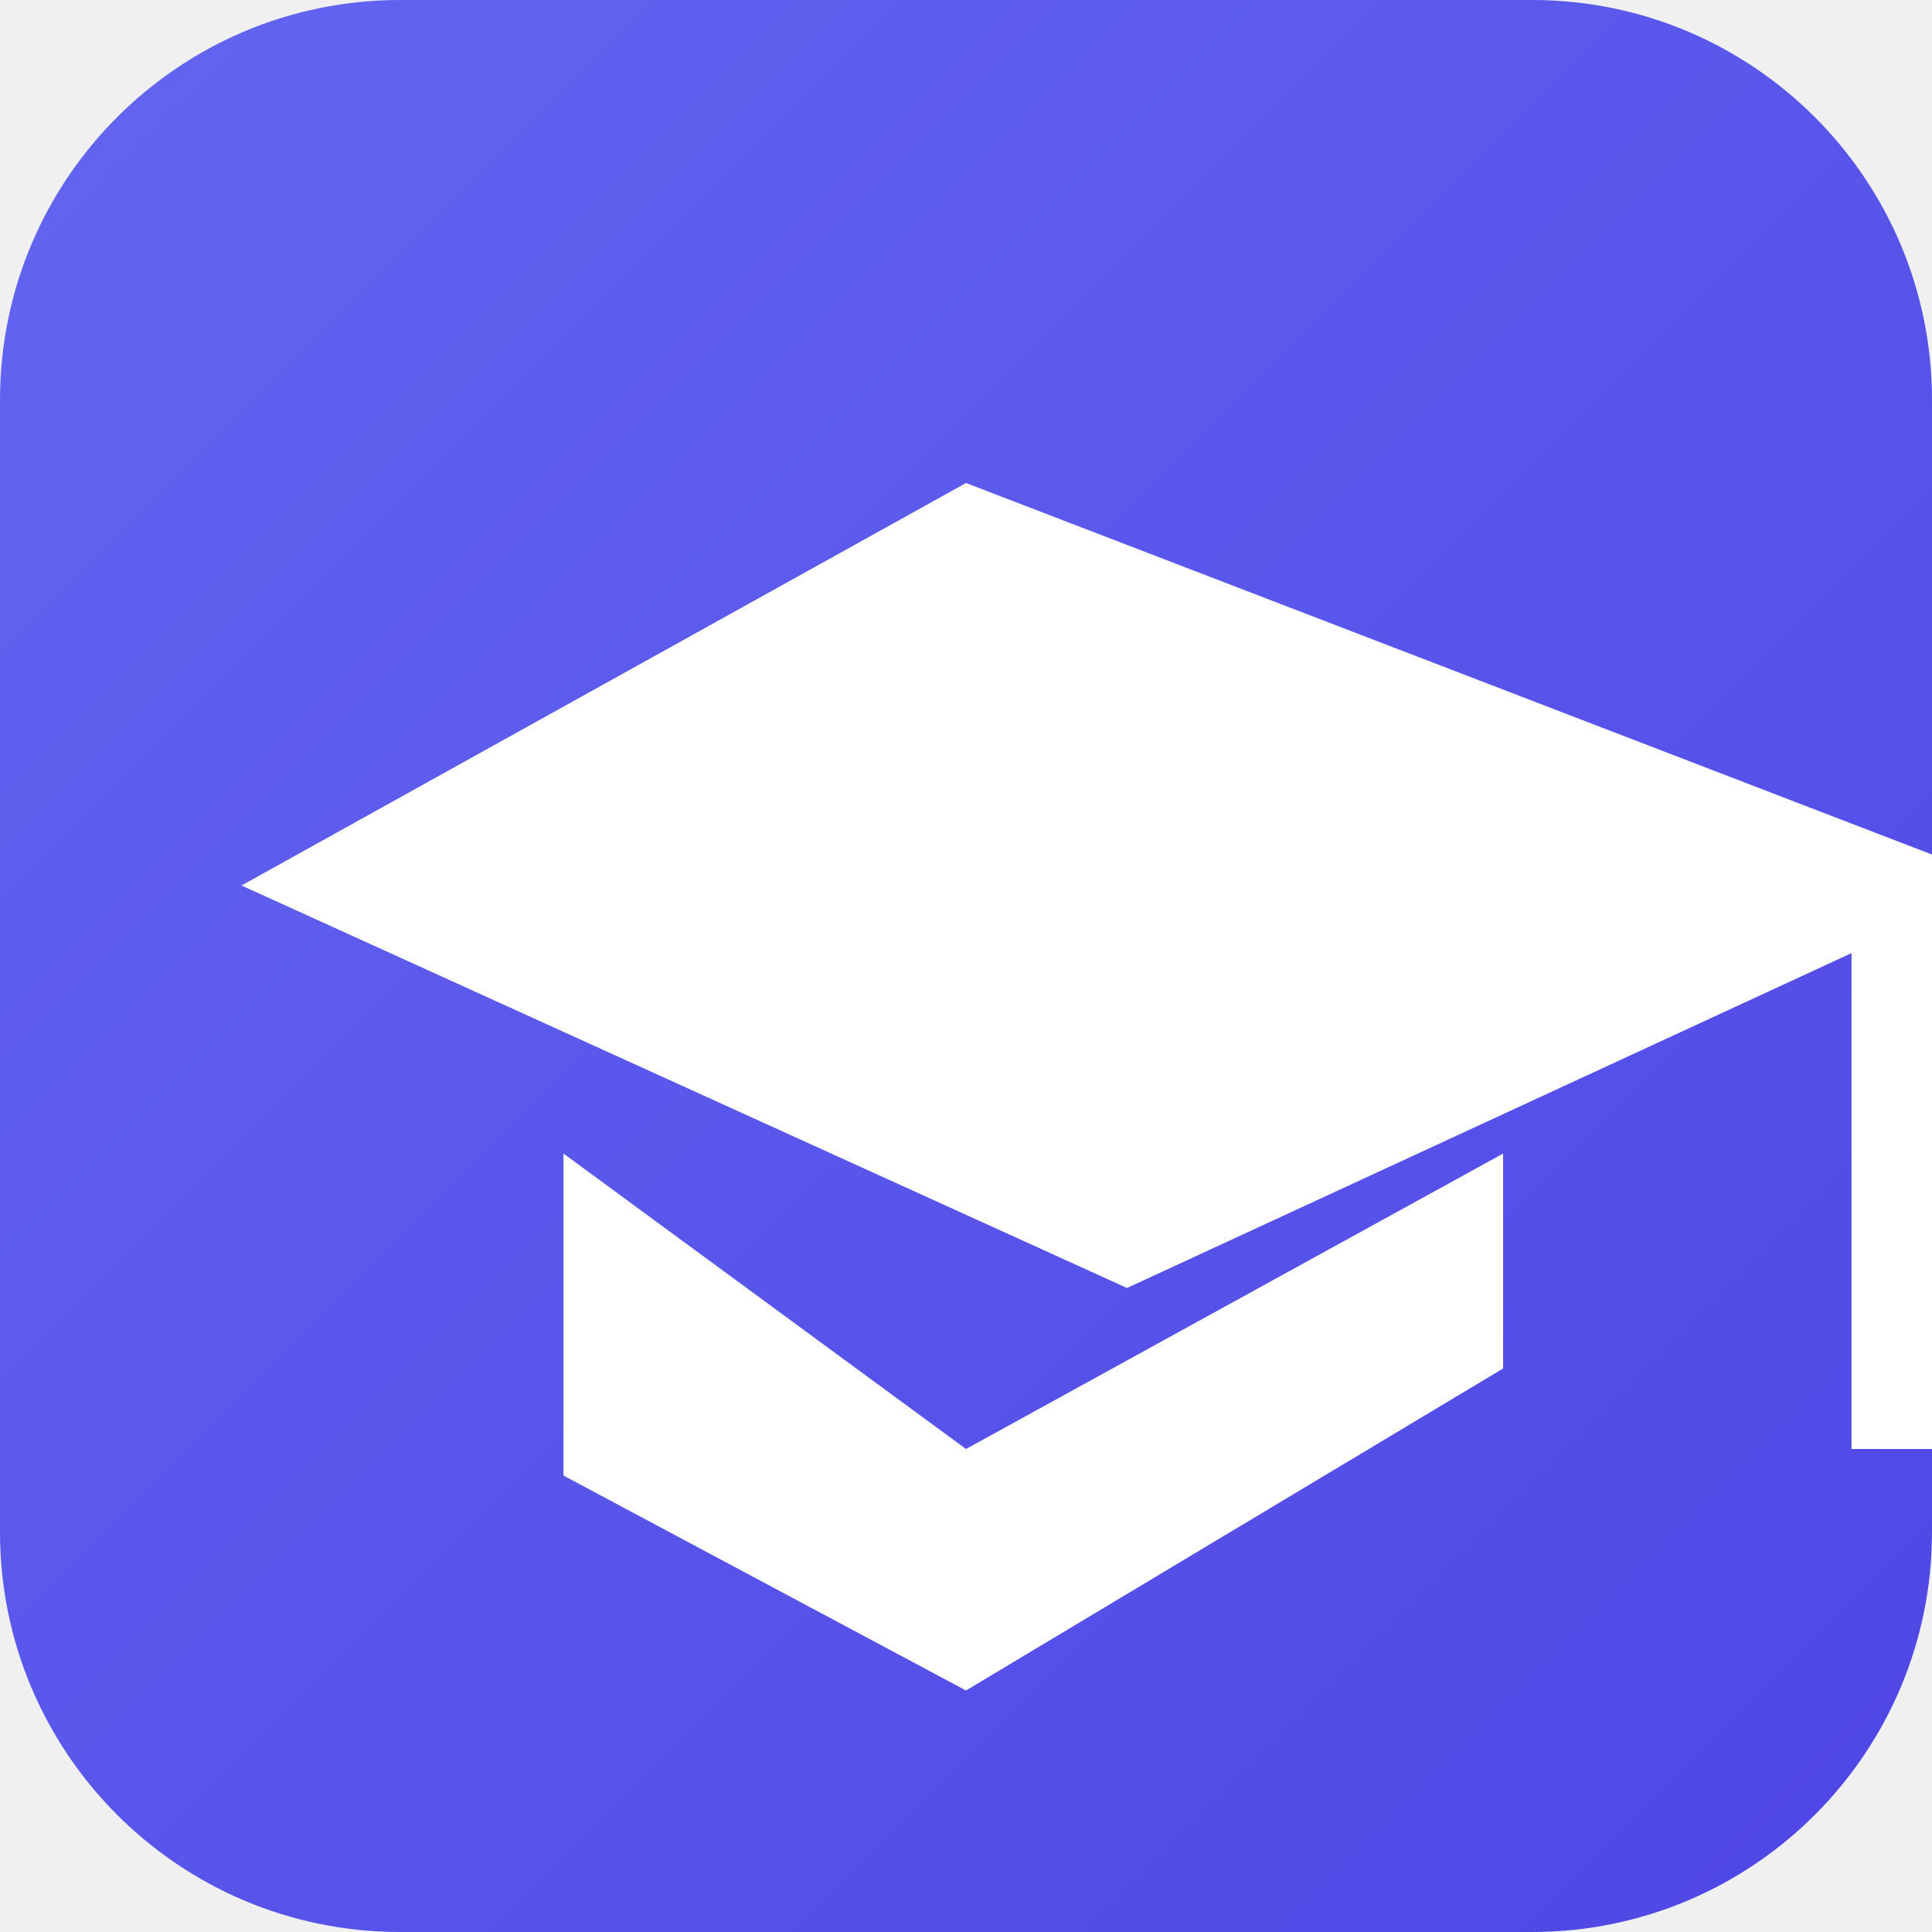
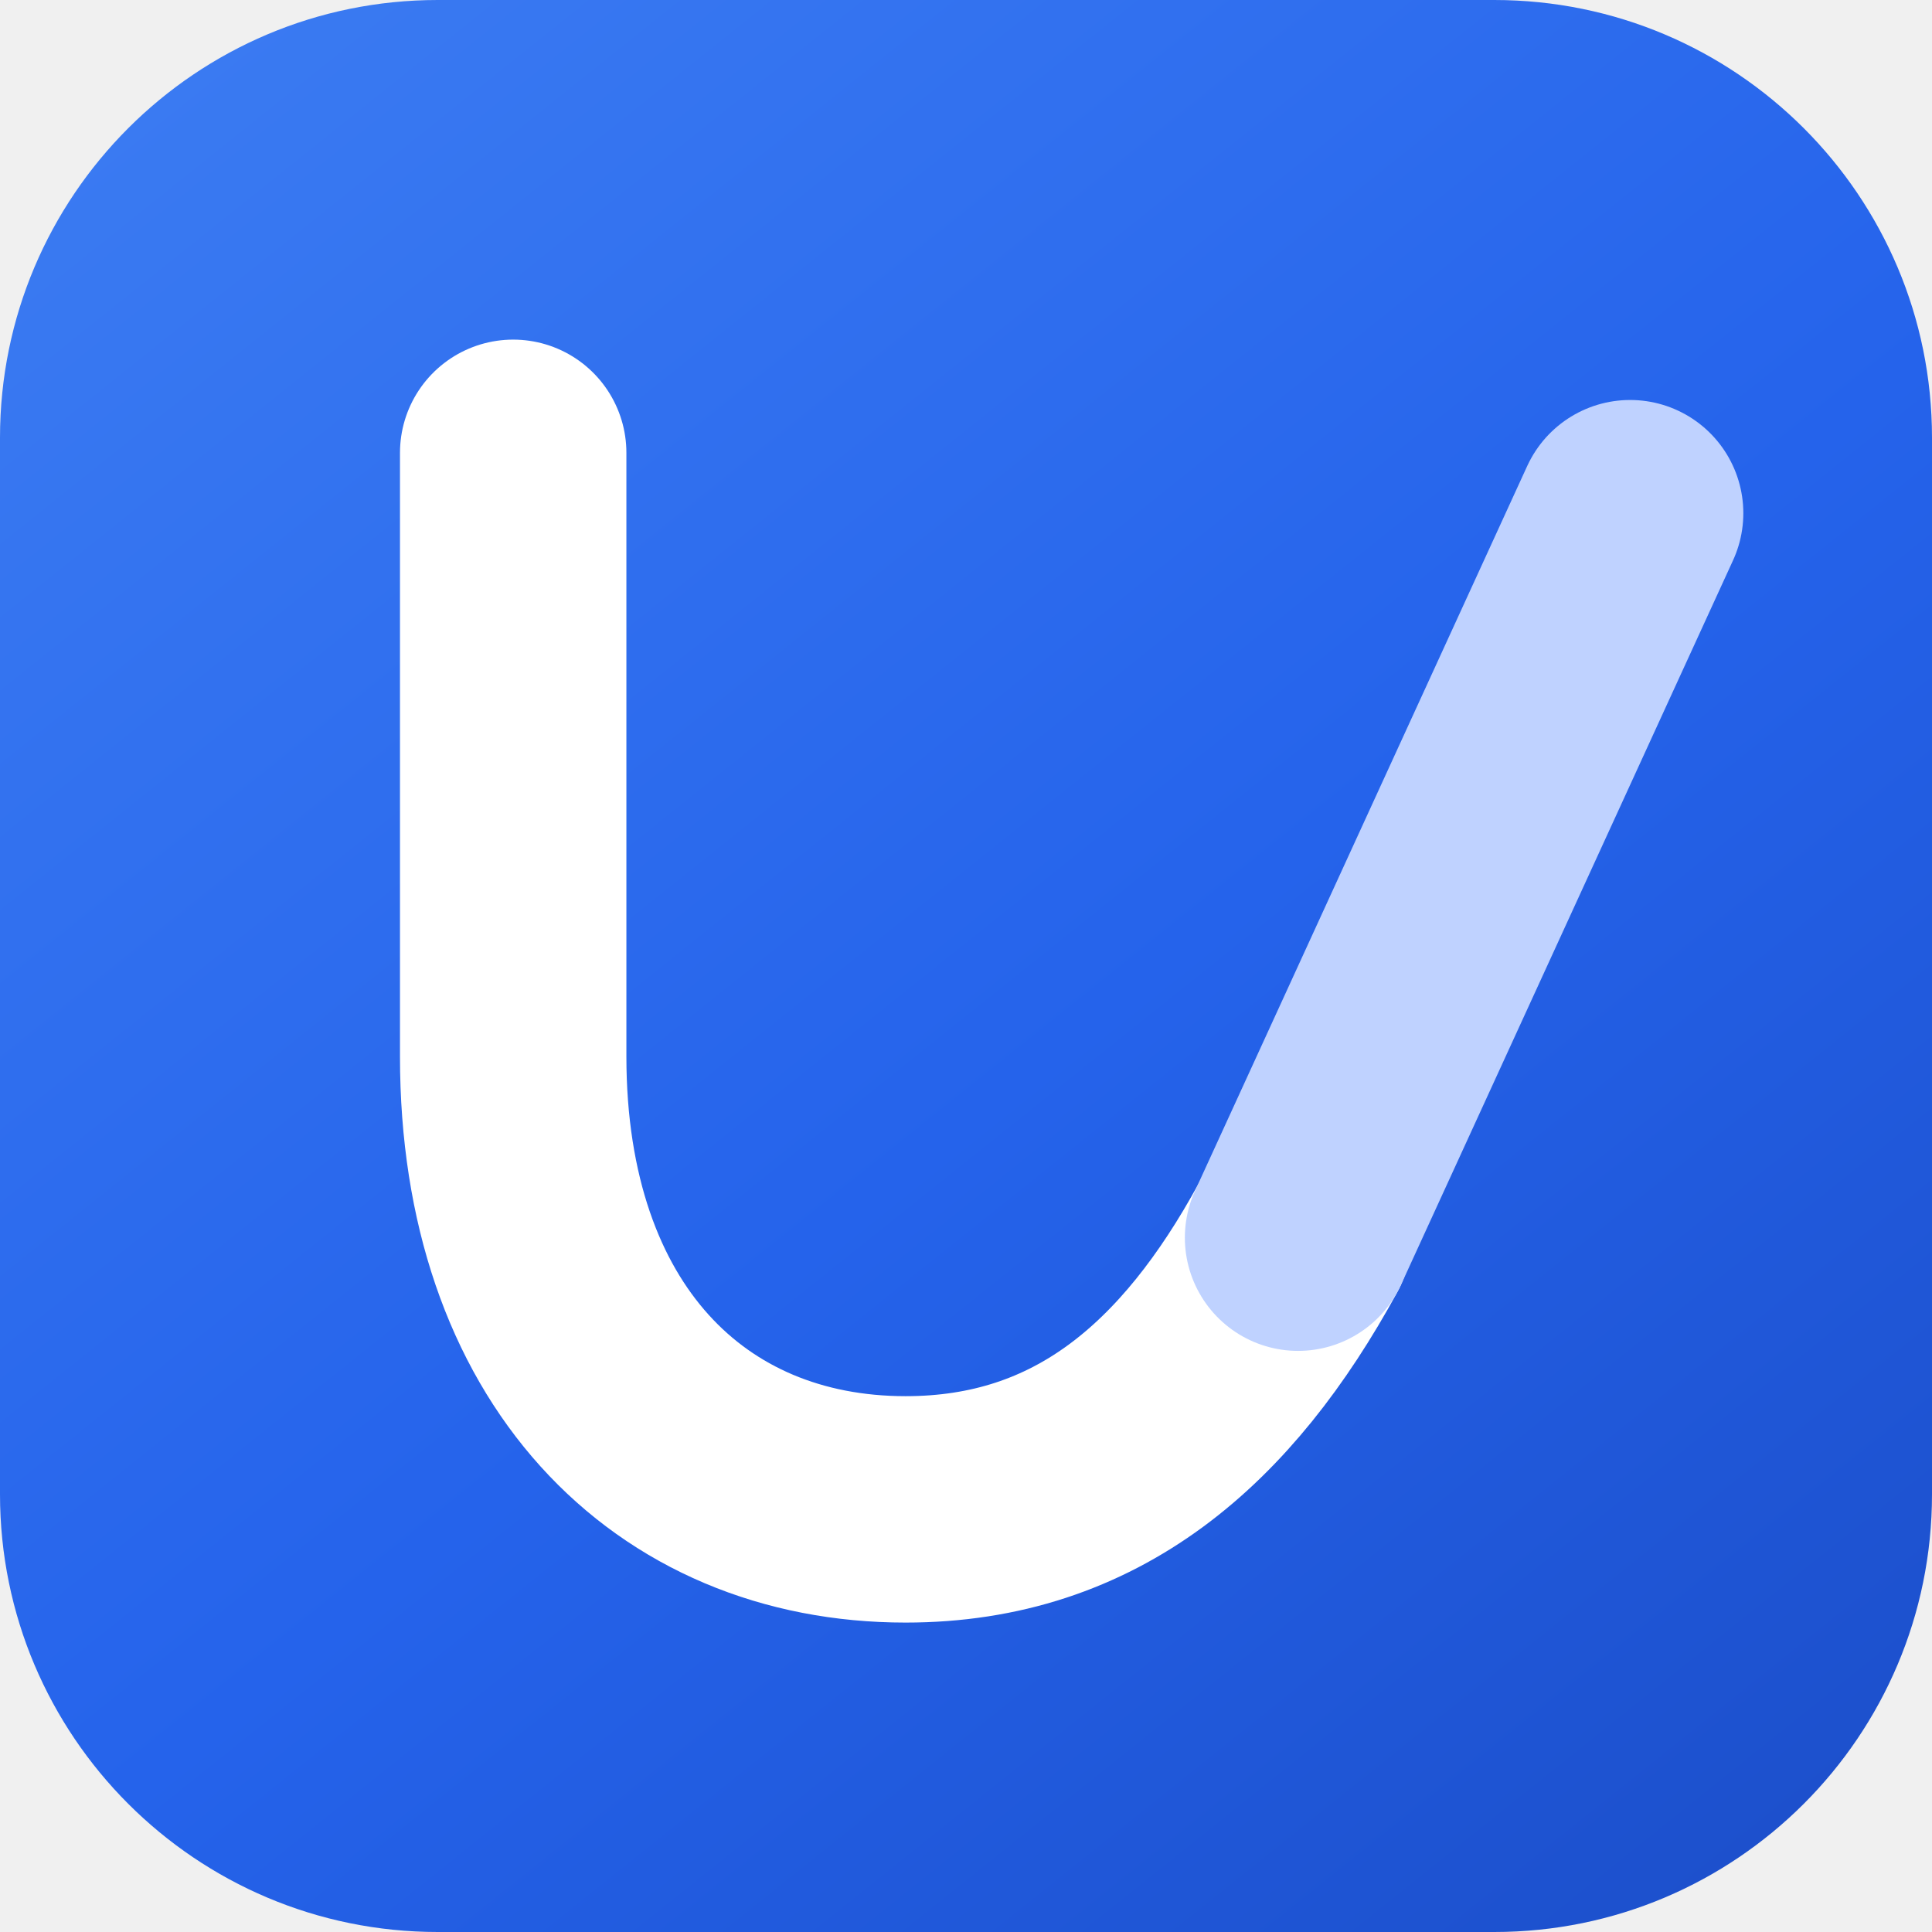
- <svg xmlns="http://www.w3.org/2000/svg" viewBox="0 0 512 512" width="512" height="512">
-   <rect width="512" height="512" rx="106" fill="url(#grad)" />
+ <svg xmlns="http://www.w3.org/2000/svg" viewBox="0 0 64 64" width="512" height="512">
  <defs>
-     <linearGradient id="grad" x1="0%" y1="0%" x2="100%" y2="100%">
-       <stop offset="0%" stop-color="#6366F1" />
-       <stop offset="100%" stop-color="#4F46E5" />
+     <linearGradient id="gi512" x1="0.1" y1="0" x2="0.9" y2="1">
+       <stop offset="0" stop-color="#3B7BF2" />
+       <stop offset=".55" stop-color="#2563EB" />
+       <stop offset="1" stop-color="#1C4FCB" />
    </linearGradient>
  </defs>
-   <path d="M256 128L64 234.667L298.667 341.333L490.667 252.587V384H533.333V234.667L256 128ZM149.333 305.707V391.04L256 448L398.333 362.667V305.707L256 384L149.333 305.707Z" fill="#FFFFFF" />
+   <rect width="64" height="64" rx="14.5" fill="url(#gi512)" />
+   <path d="M17 15 V35 C17 44.5 22.5 50 30 50 C36 50 40 46.5 43 41" stroke="#fff" stroke-width="7.5" stroke-linecap="round" stroke-linejoin="round" fill="none" />
+   <path d="M43 41 L54 17" stroke="#BFD2FF" stroke-width="7.5" stroke-linecap="round" stroke-linejoin="round" fill="none" />
</svg>
